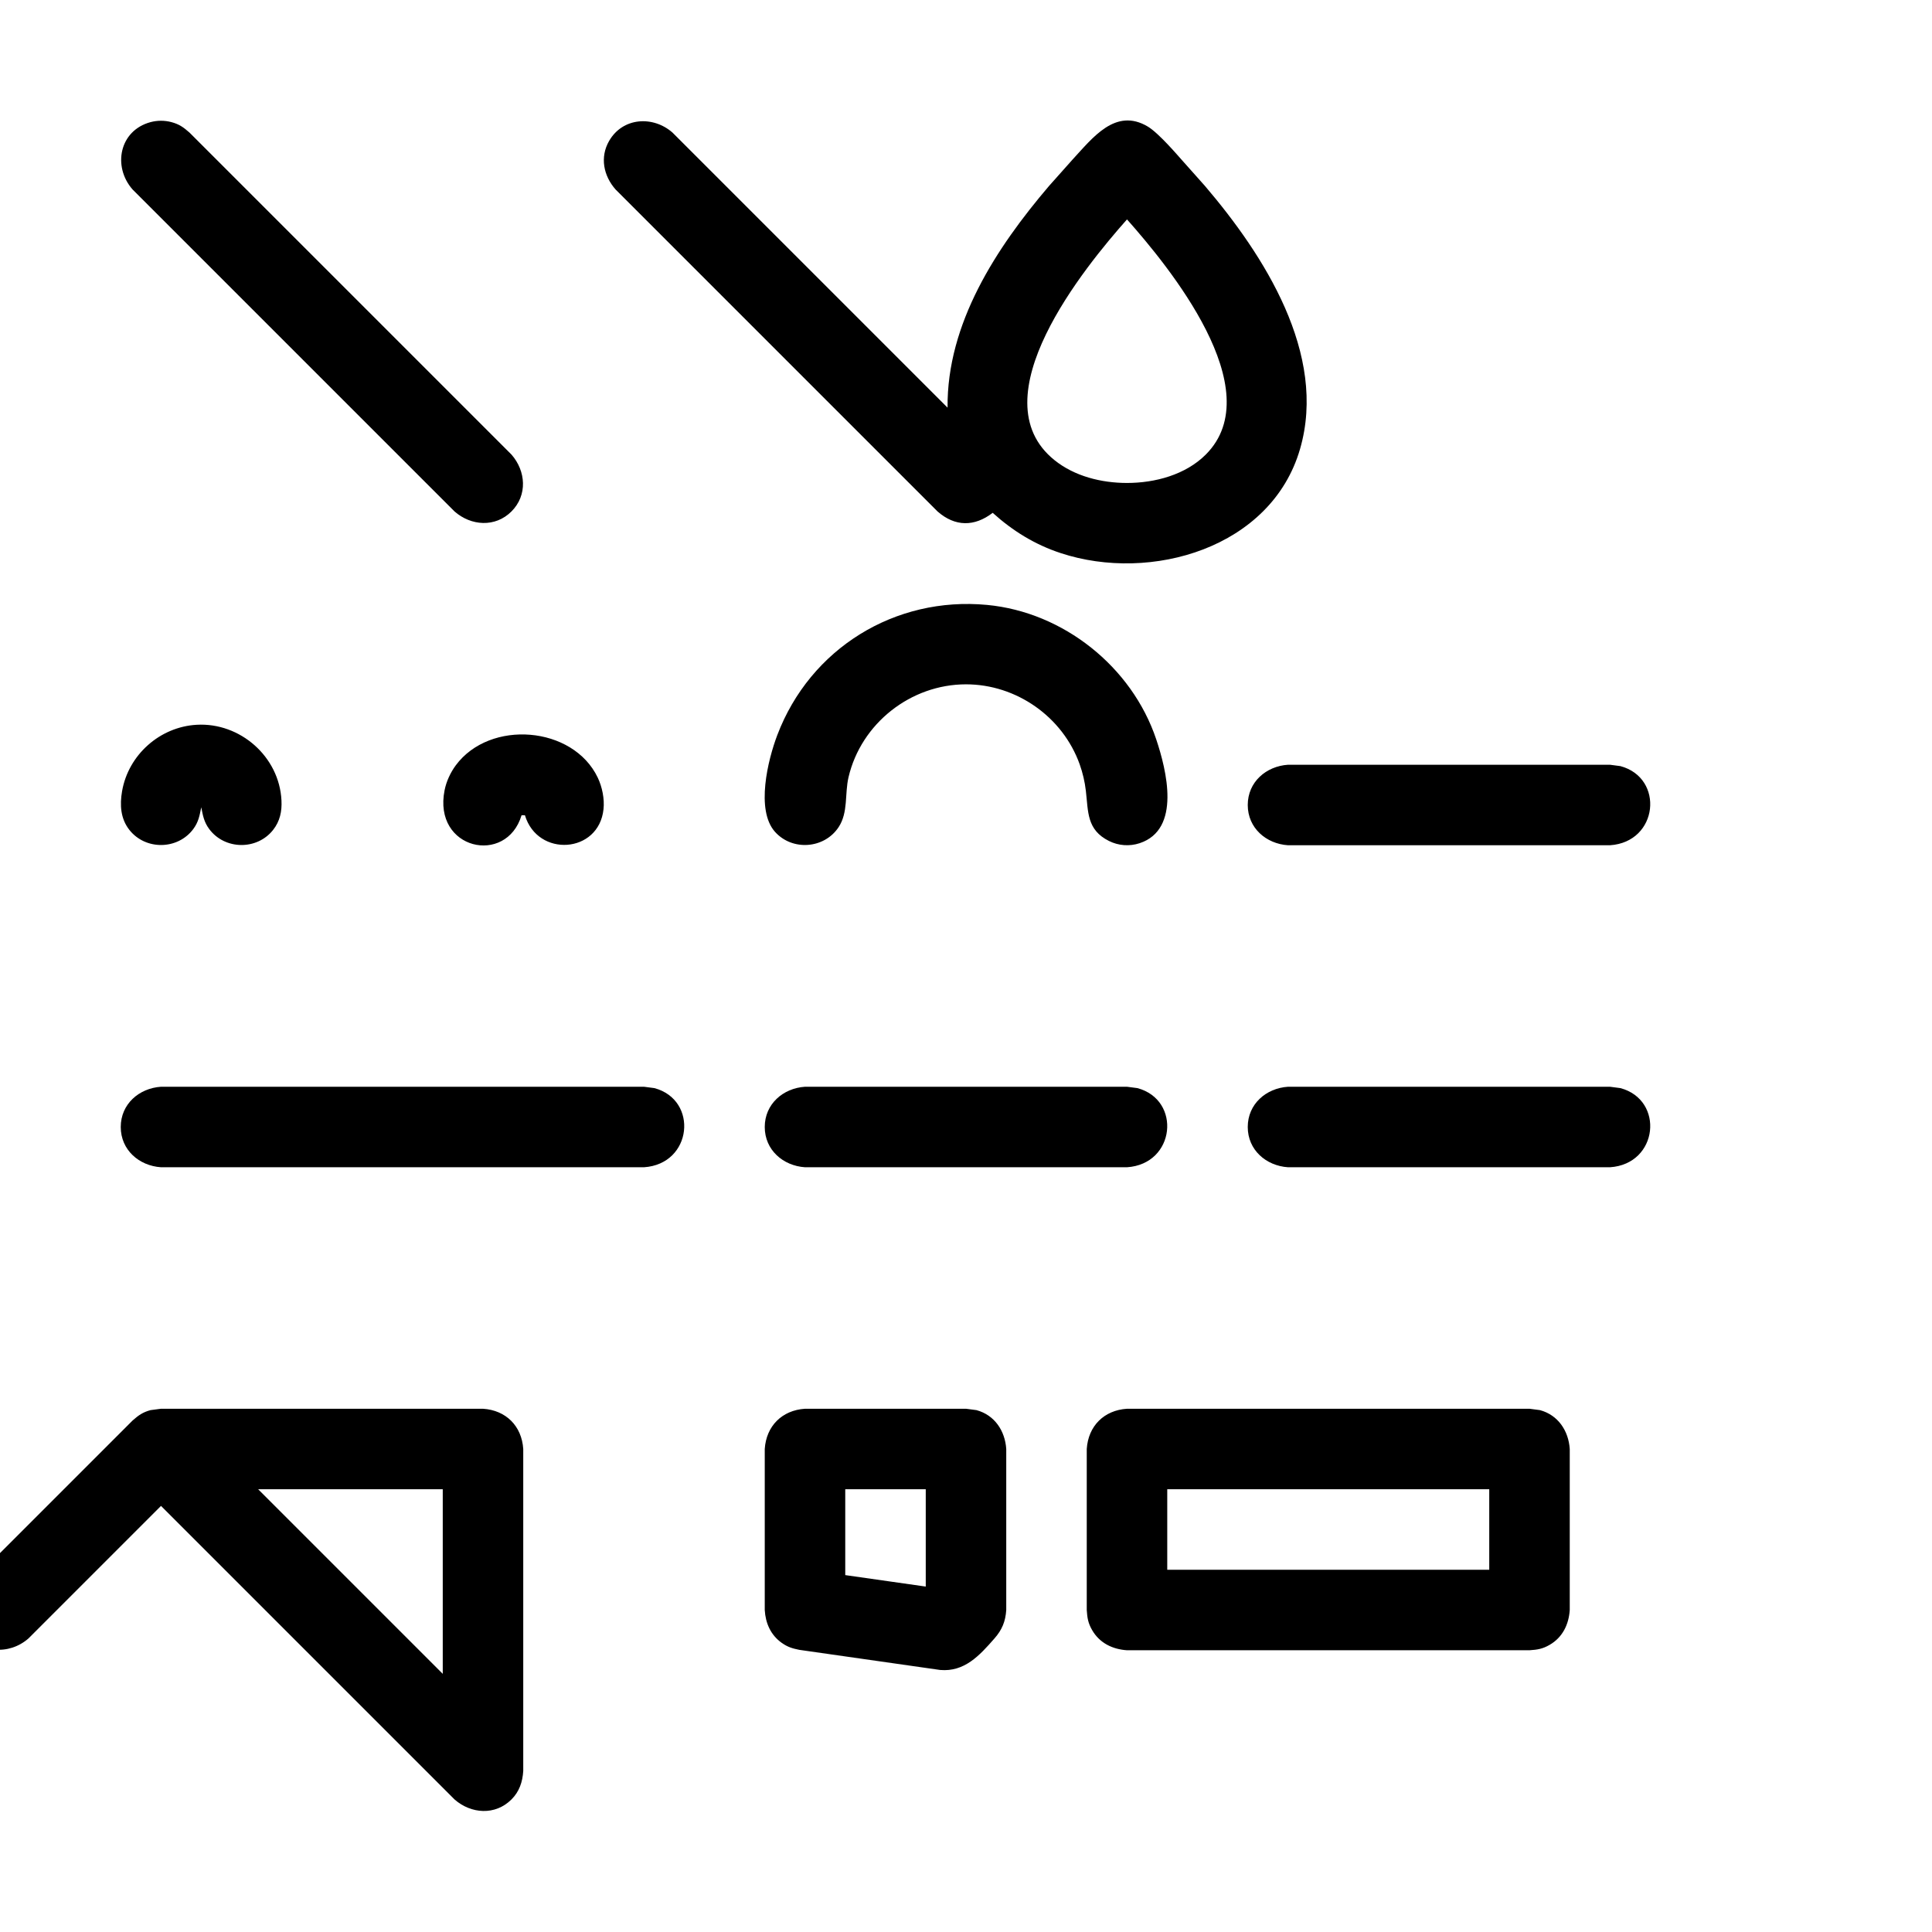
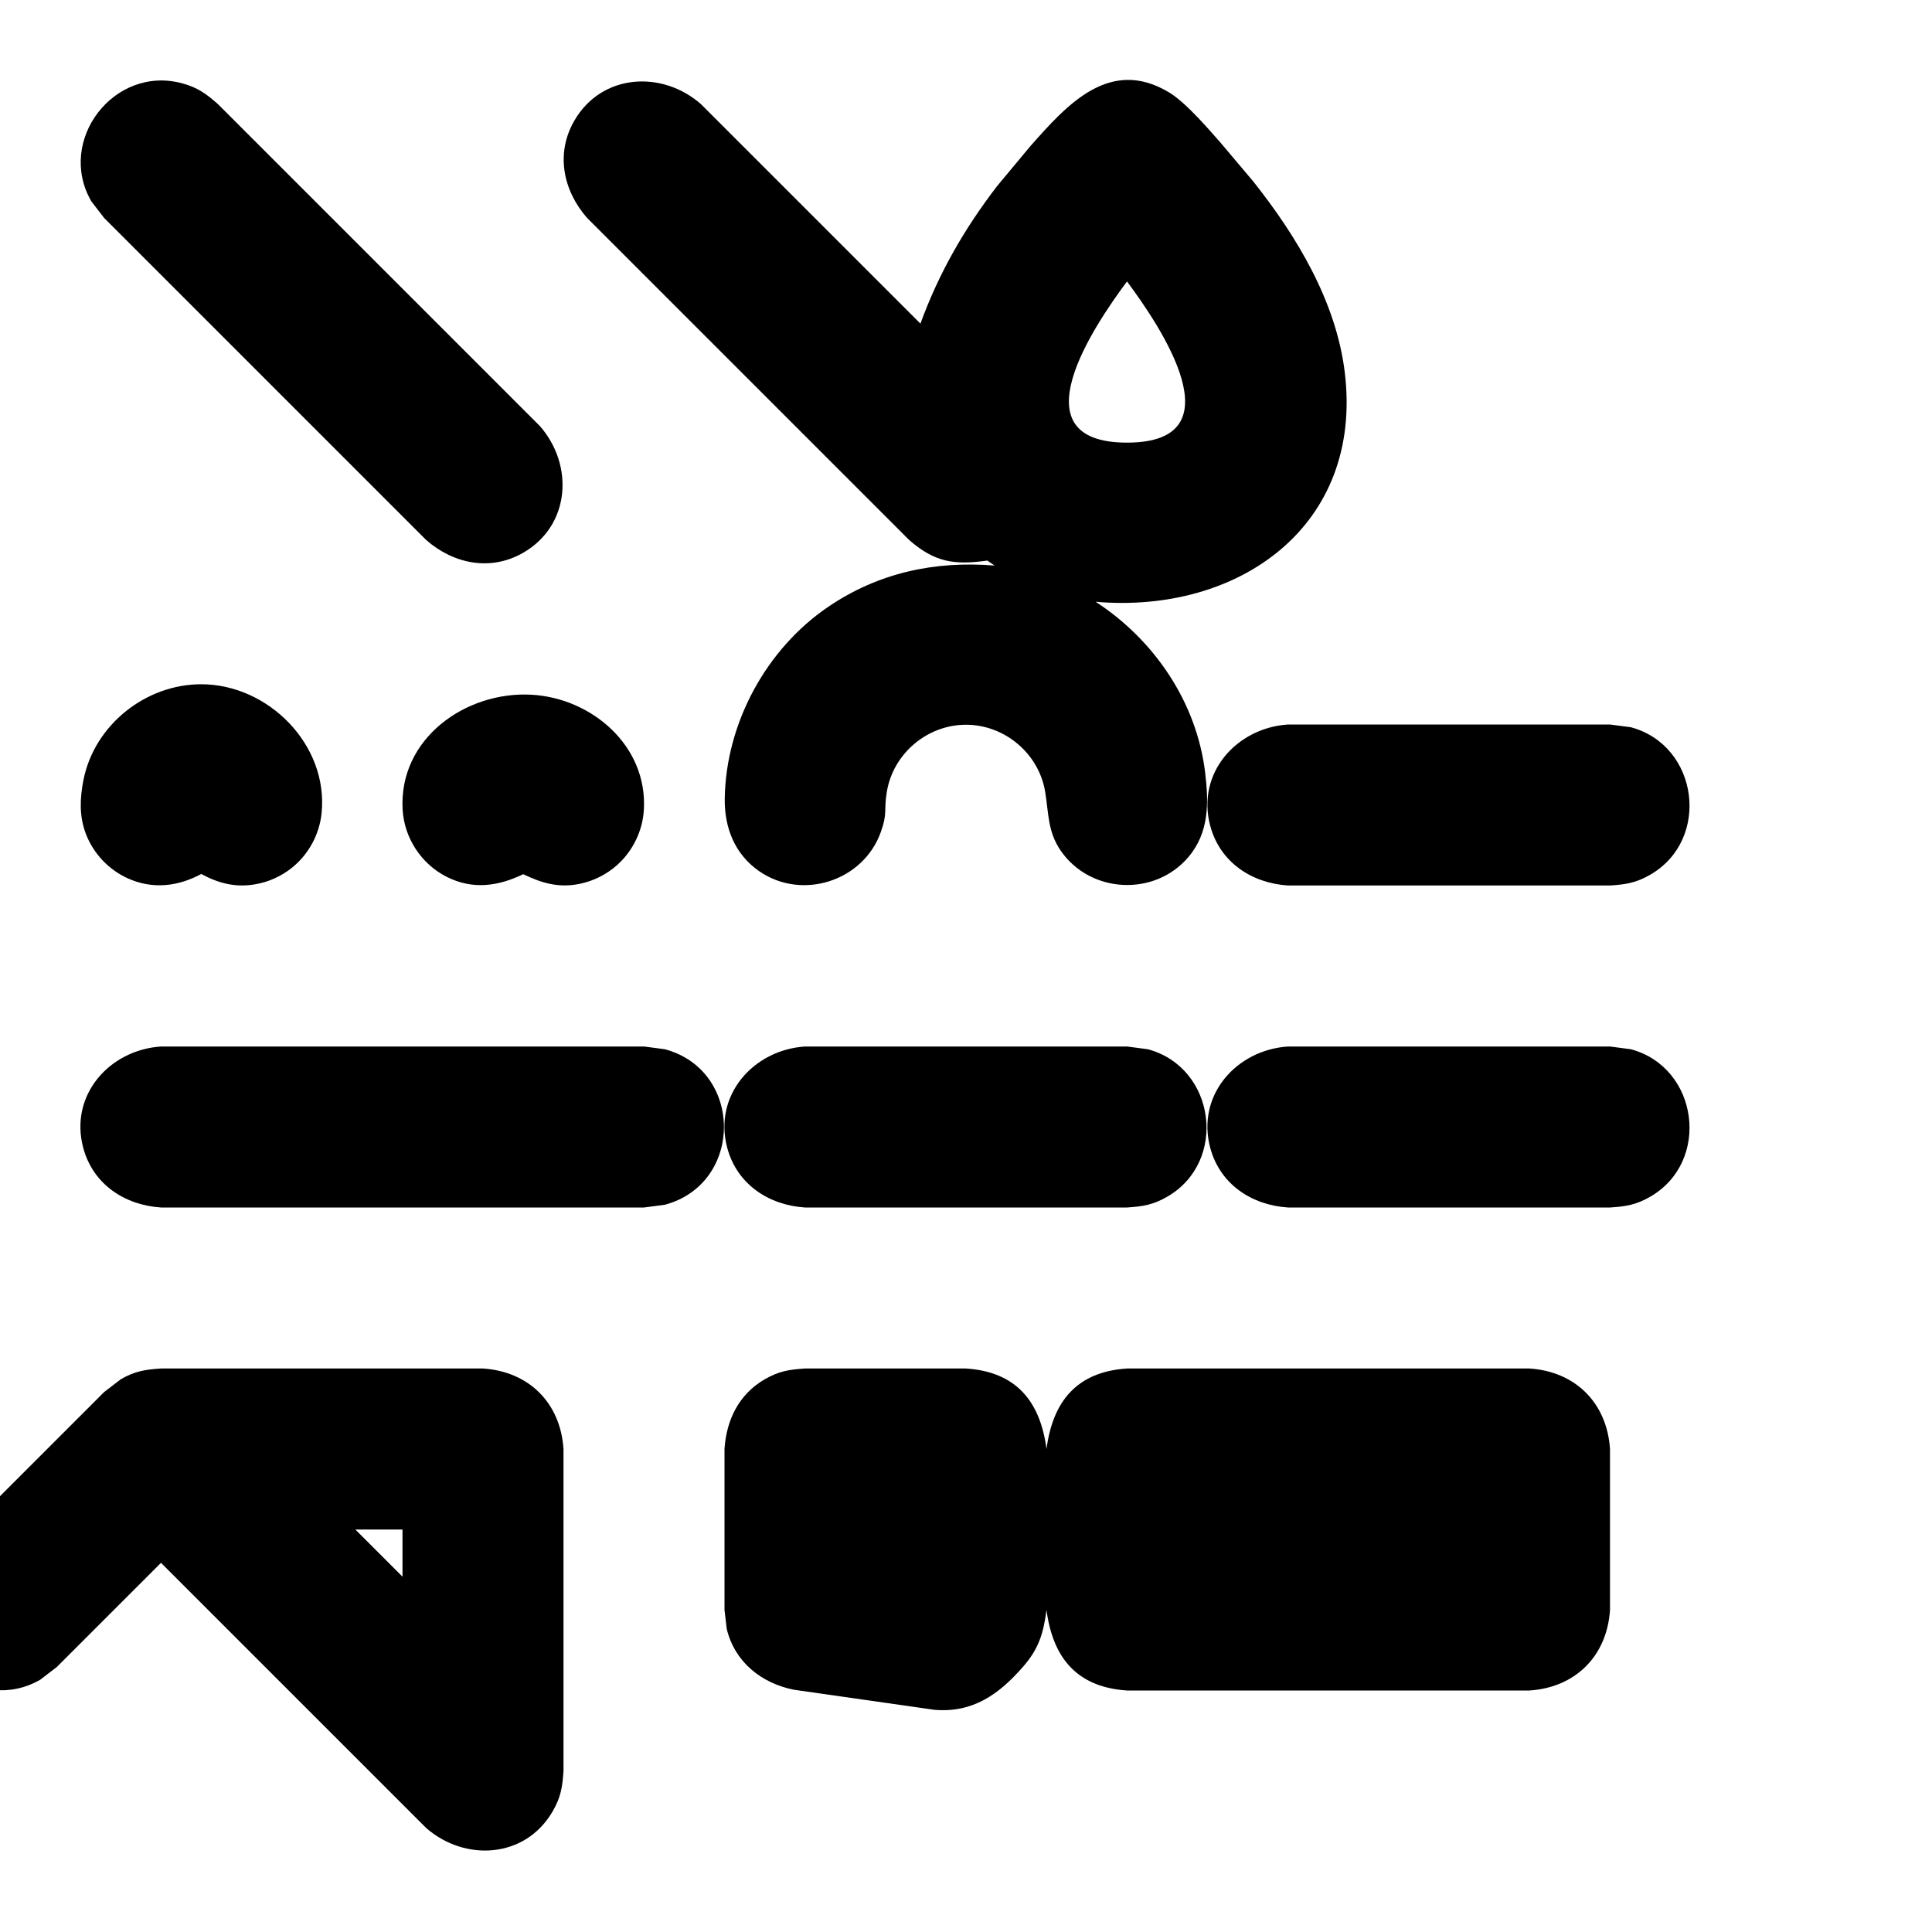
<svg xmlns="http://www.w3.org/2000/svg" viewBox="0 0 48 48" fill="currentColor">
-   <path d="     M4 37.414L0.707 40.707C0.226 41.129 -0.526 41.088 -0.866 40.5C-1.101 40.093 -1.005 39.632 -0.707 39.293L3.293 35.293C3.442 35.162 3.547 35.086 3.741 35.034L4 35H12C12.571 35.037 12.963 35.429 13 36V44C12.982 44.271 12.904 44.511 12.707 44.707C12.303 45.111 11.702 45.066 11.293 44.707Z     M6.414 37L11 41.586V37Z     M24.259 35.034C24.712 35.156 24.97 35.549 25 36V40C24.981 40.285 24.896 40.492 24.707 40.707C24.331 41.137 23.961 41.541 23.359 41.49L19.859 40.99C19.682 40.954 19.57 40.921 19.42 40.815C19.147 40.62 19.019 40.327 19 40V36C19.037 35.429 19.429 35.037 20 35H24Z     M21 37V39.133L23 39.418V37Z     M38.259 35.034C38.712 35.156 38.97 35.549 39 36V40C38.976 40.36 38.822 40.68 38.5 40.866C38.325 40.967 38.198 40.987 38 41H28C27.64 40.976 27.32 40.822 27.134 40.5C27.033 40.325 27.013 40.198 27 40V36C27.037 35.429 27.429 35.037 28 35H38Z     M29 37V39H37V37Z     M40.259 27.034C41.357 27.328 41.204 28.921 40 29H32C31.457 28.964 31 28.572 31 28C31 27.428 31.457 27.036 32 27H40Z     M28.259 27.034C29.357 27.328 29.204 28.921 28 29H20C19.457 28.964 19 28.572 19 28C19 27.428 19.457 27.036 20 27H28Z     M16.259 27.034C17.357 27.328 17.204 28.921 16 29H4C3.457 28.964 3 28.572 3 28C3 27.428 3.457 27.036 4 27H16Z     M40.259 19.034C41.357 19.328 41.204 20.921 40 21H32C31.457 20.964 31 20.572 31 20C31 19.428 31.457 19.036 32 19H40Z     M24.524 15.029C26.418 15.208 28.121 16.565 28.726 18.368C28.982 19.133 29.351 20.606 28.314 20.949C28.064 21.032 27.786 21.012 27.551 20.893C26.998 20.616 27.039 20.174 26.978 19.649C26.952 19.423 26.9 19.202 26.824 18.988C26.402 17.809 25.252 17.002 24 17.002C22.627 17.002 21.394 17.973 21.081 19.311C20.985 19.721 21.077 20.182 20.836 20.549C20.48 21.09 19.684 21.148 19.253 20.665C18.772 20.124 19.078 18.876 19.312 18.262C20.13 16.11 22.235 14.812 24.524 15.029Z     M13.042 20.255H12.958C12.581 21.513 10.749 21.111 11.046 19.631C11.09 19.412 11.191 19.194 11.324 19.014C12.171 17.87 14.237 18.033 14.851 19.32C14.961 19.552 15.022 19.848 14.994 20.105C14.878 21.209 13.357 21.307 13.042 20.255Z     M5 20.057C4.959 20.262 4.932 20.422 4.803 20.596C4.418 21.116 3.619 21.128 3.217 20.622C2.993 20.34 2.974 19.997 3.033 19.656C3.19 18.753 3.971 18.059 4.886 18.007C5.966 17.945 6.94 18.799 6.993 19.886C7.007 20.157 6.956 20.404 6.783 20.622C6.381 21.128 5.582 21.116 5.197 20.596C5.068 20.422 5.041 20.262 5 20.057Z     M23.542 10.128C23.522 8.036 24.753 6.156 26.063 4.62L26.65 3.961C27.142 3.431 27.712 2.665 28.516 3.144C28.791 3.307 29.285 3.89 29.35 3.961L29.937 4.62C31.4 6.335 32.985 8.793 32.299 11.156C31.585 13.616 28.593 14.48 26.354 13.742C25.712 13.531 25.163 13.192 24.663 12.741C24.21 13.089 23.73 13.09 23.293 12.707L15.293 4.707C14.995 4.368 14.899 3.907 15.134 3.5C15.474 2.912 16.226 2.871 16.707 3.293Z     M28 5.451C26.953 6.631 24.282 9.888 26.196 11.43C26.696 11.834 27.367 11.999 28 11.999C28.696 11.999 29.454 11.797 29.958 11.293C31.563 9.684 29.026 6.607 28 5.451Z     M4.259 3.034C4.453 3.086 4.558 3.162 4.707 3.293L12.707 11.293C13.066 11.702 13.111 12.303 12.707 12.707C12.303 13.111 11.702 13.066 11.293 12.707L3.293 4.707C2.794 4.138 2.963 3.243 3.741 3.034C3.911 2.989 4.089 2.989 4.259 3.034Z" />
+   <path d="     M4 38.828L1.414 41.414L1 41.732C-0.511 42.604 -2.383 41.167 -1.932 39.482C-1.828 39.093 -1.676 38.884 -1.414 38.586L2.586 34.586L3 34.268C3.349 34.066 3.604 34.026 4 34H12C13.143 34.075 13.925 34.857 14 36V44C13.974 44.396 13.934 44.651 13.732 45C13.053 46.176 11.549 46.259 10.586 45.414Z     M8.828 38L10 39.172V38Z     M26 36C26.156 34.817 26.751 34.082 28 34H38C39.143 34.075 39.925 34.857 40 36V40C39.925 41.143 39.143 41.925 38 42H28C26.751 41.918 26.156 41.183 26 40C25.923 40.581 25.809 40.964 25.414 41.414C24.81 42.104 24.163 42.559 23.217 42.48L19.717 41.98C18.914 41.816 18.256 41.294 18.056 40.472L18 40V36C18.047 35.28 18.356 34.64 19 34.268C19.349 34.066 19.604 34.026 20 34H24C25.249 34.082 25.844 34.817 26 36Z     M40.518 26.068C42.203 26.52 42.511 28.86 41 29.732C40.651 29.934 40.396 29.974 40 30H32C31.099 29.941 30.311 29.425 30.068 28.518C29.717 27.206 30.722 26.084 32 26H40Z     M28.518 26.068C30.203 26.52 30.511 28.86 29 29.732C28.651 29.934 28.396 29.974 28 30H20C19.099 29.941 18.311 29.425 18.068 28.518C17.717 27.206 18.722 26.084 20 26H28Z     M16.518 26.068C18.475 26.593 18.475 29.407 16.518 29.932L16 30H4C3.099 29.941 2.311 29.425 2.068 28.518C1.717 27.206 2.722 26.084 4 26H16Z     M40.518 18.068C42.203 18.52 42.511 20.86 41 21.732C40.651 21.934 40.396 21.974 40 22H32C31.099 21.941 30.311 21.425 30.068 20.518C29.717 19.206 30.722 18.084 32 18H40Z     M13 21.719C12.378 22.019 11.746 22.111 11.101 21.786C10.468 21.468 10.044 20.821 10.003 20.115C9.902 18.35 11.569 17.171 13.202 17.26C14.701 17.342 16.088 18.528 15.997 20.115C15.967 20.641 15.724 21.142 15.331 21.493C15.069 21.726 14.75 21.887 14.406 21.958C13.884 22.067 13.462 21.942 13 21.719Z     M22.868 8.04C23.323 6.787 23.963 5.676 24.776 4.619L25.594 3.637C26.512 2.596 27.573 1.41 29.046 2.296C29.488 2.561 30.099 3.295 30.326 3.547L31.138 4.509C32.217 5.868 33.195 7.491 33.41 9.246C33.88 13.088 30.753 15.257 27.221 14.951C28.678 15.899 29.729 17.444 29.941 19.19C30.032 19.943 30.044 20.684 29.523 21.296C28.685 22.282 27.089 22.201 26.354 21.136C26.028 20.663 26.055 20.208 25.967 19.673C25.811 18.722 24.962 18.006 24 18.006C23.038 18.006 22.189 18.722 22.033 19.673C21.953 20.158 22.056 20.19 21.884 20.671C21.45 21.891 19.929 22.381 18.864 21.646C18.252 21.223 17.996 20.561 18.006 19.839C18.035 17.968 19.034 16.122 20.583 15.072C21.83 14.228 23.223 13.931 24.71 14.051L24.53 13.927C23.717 14.043 23.223 13.973 22.586 13.414L14.586 5.414C13.99 4.735 13.798 3.813 14.268 3C14.947 1.824 16.451 1.741 17.414 2.586Z     M28 6.992C27.18 8.096 25.209 10.997 28 10.997C30.791 10.997 28.82 8.096 28 6.992Z     M5 21.714C4.424 22.024 3.797 22.101 3.181 21.825C2.7 21.609 2.318 21.204 2.131 20.711C1.964 20.272 1.985 19.817 2.076 19.365C2.352 18.008 3.619 17 5 17C6.664 17 8.163 18.504 7.99 20.203C7.936 20.728 7.672 21.218 7.263 21.551C6.991 21.772 6.665 21.919 6.318 21.974C5.833 22.053 5.42 21.94 5 21.714Z     M4.518 2.068C4.907 2.172 5.116 2.324 5.414 2.586L13.414 10.586C14.259 11.549 14.176 13.053 13 13.732C12.187 14.202 11.265 14.01 10.586 13.414L2.586 5.414L2.268 5C1.396 3.489 2.833 1.617 4.518 2.068Z" />
</svg>
